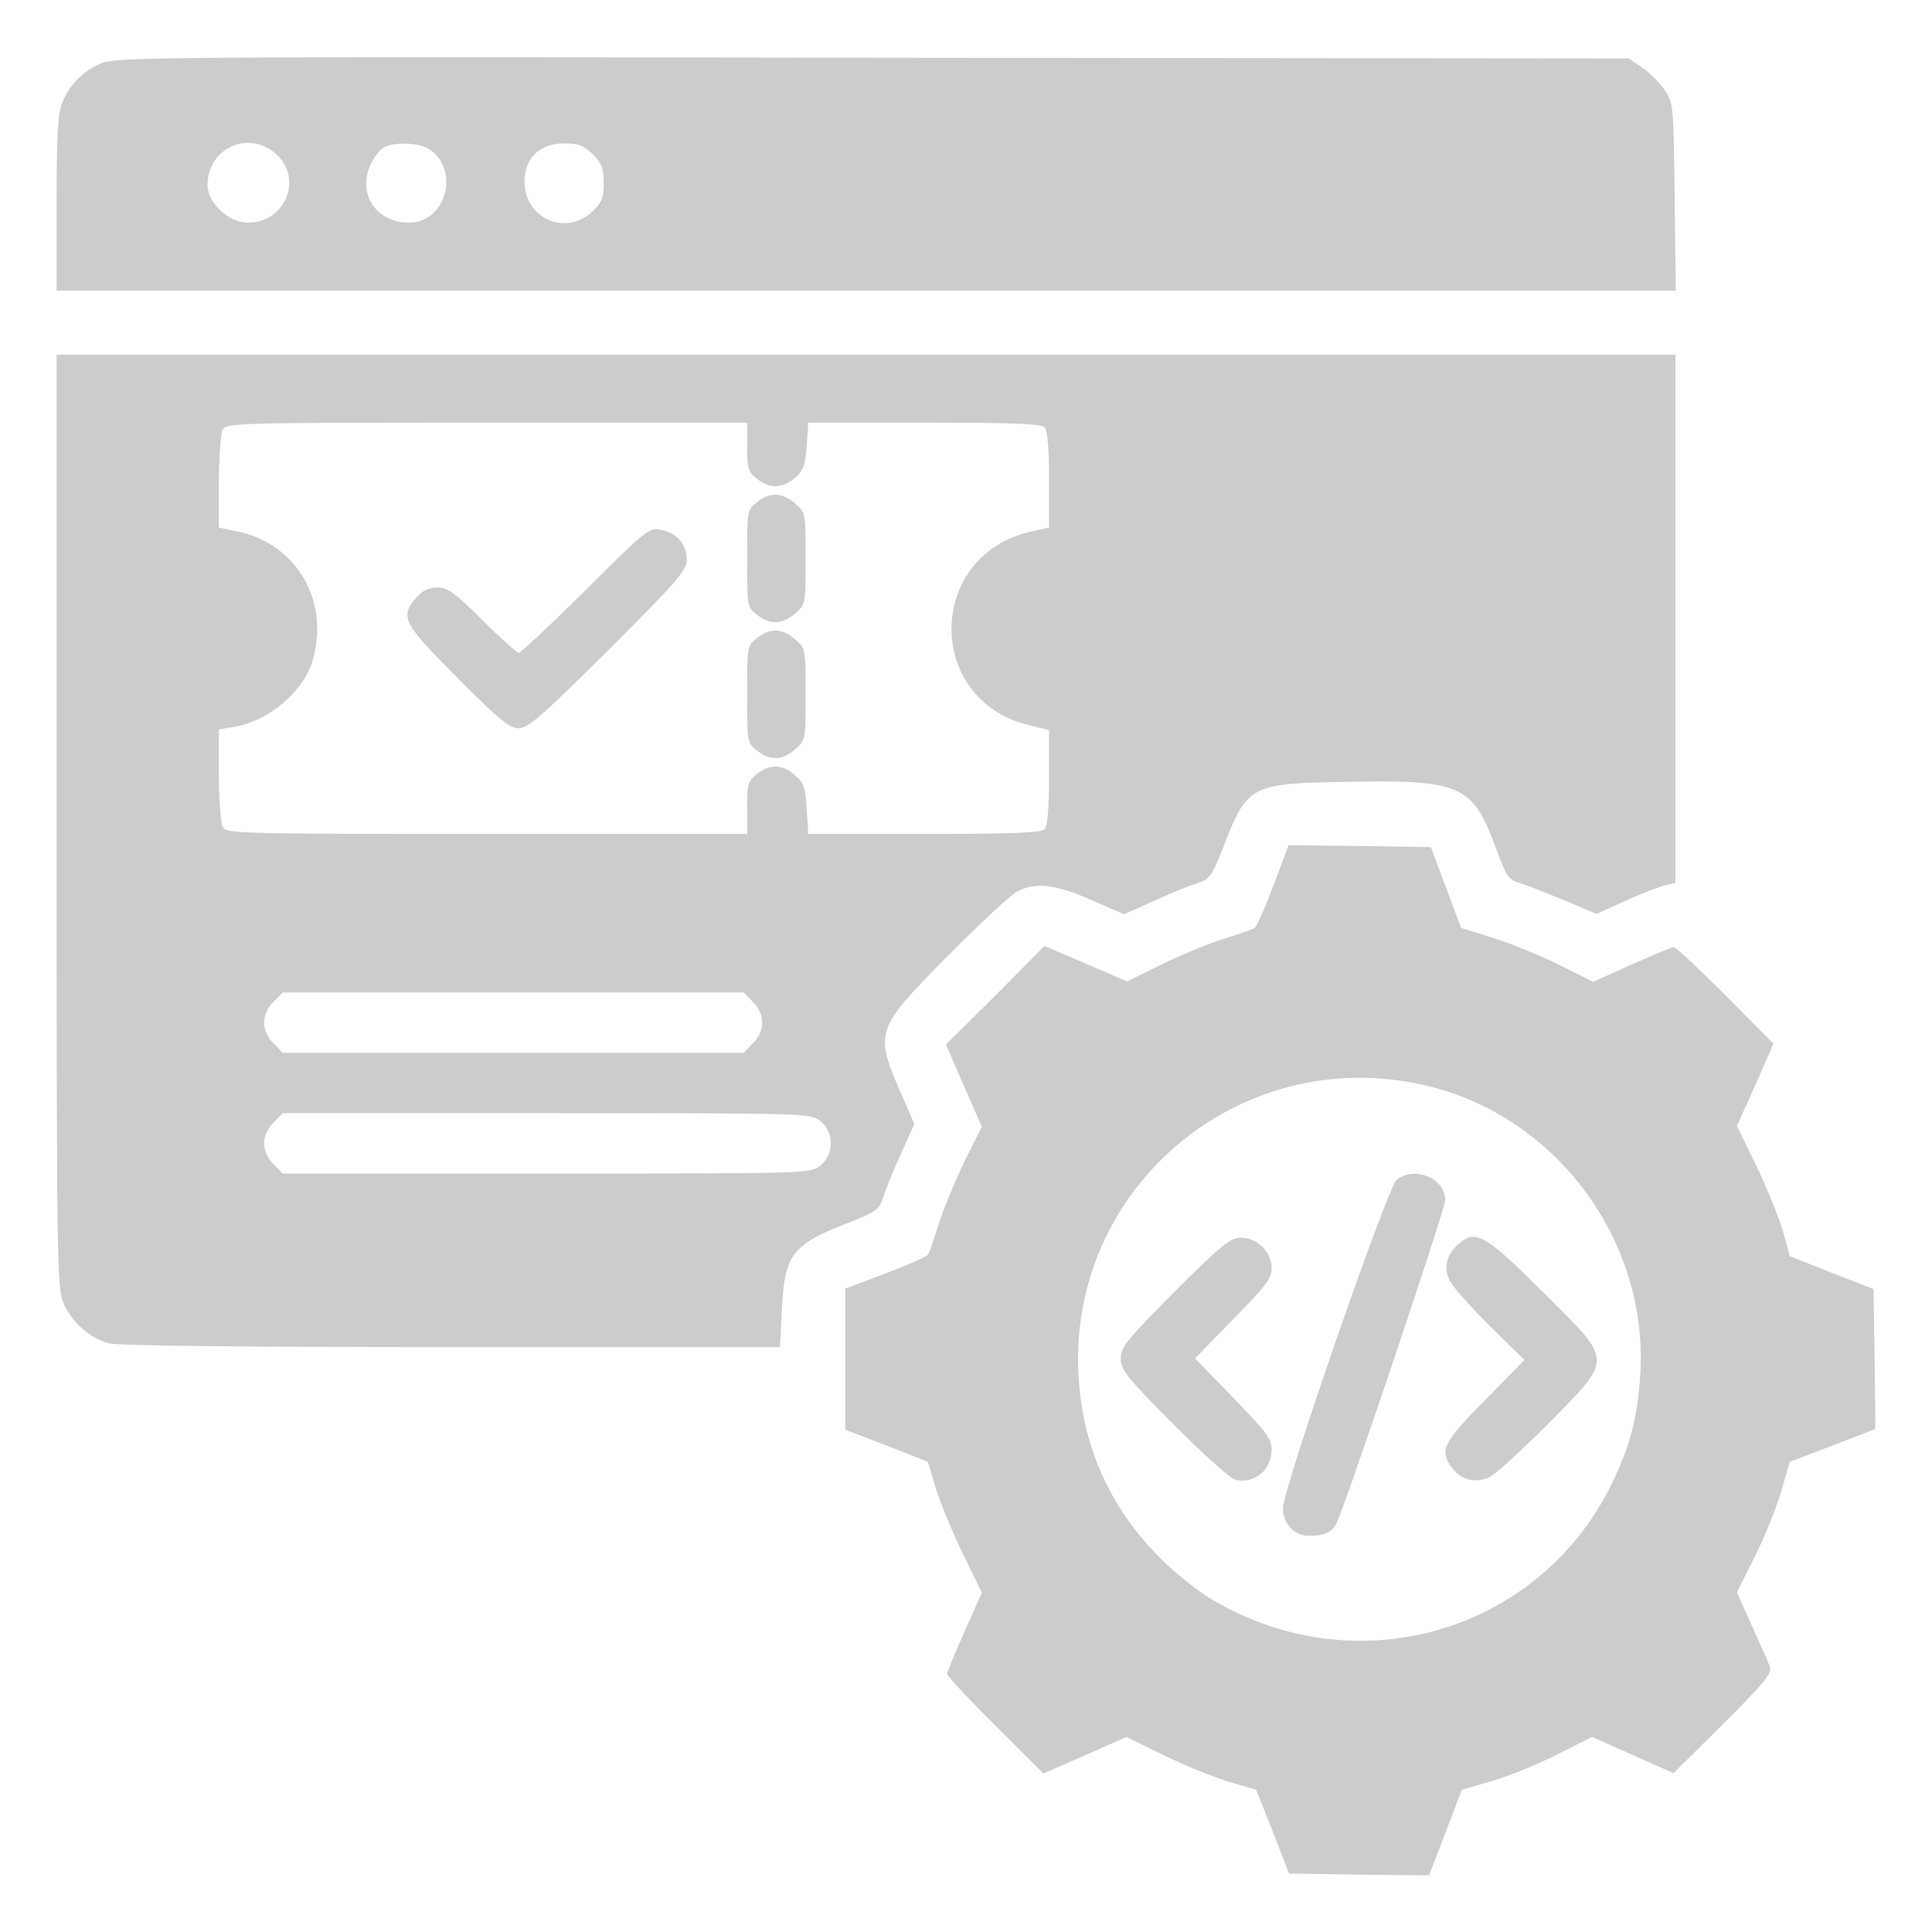
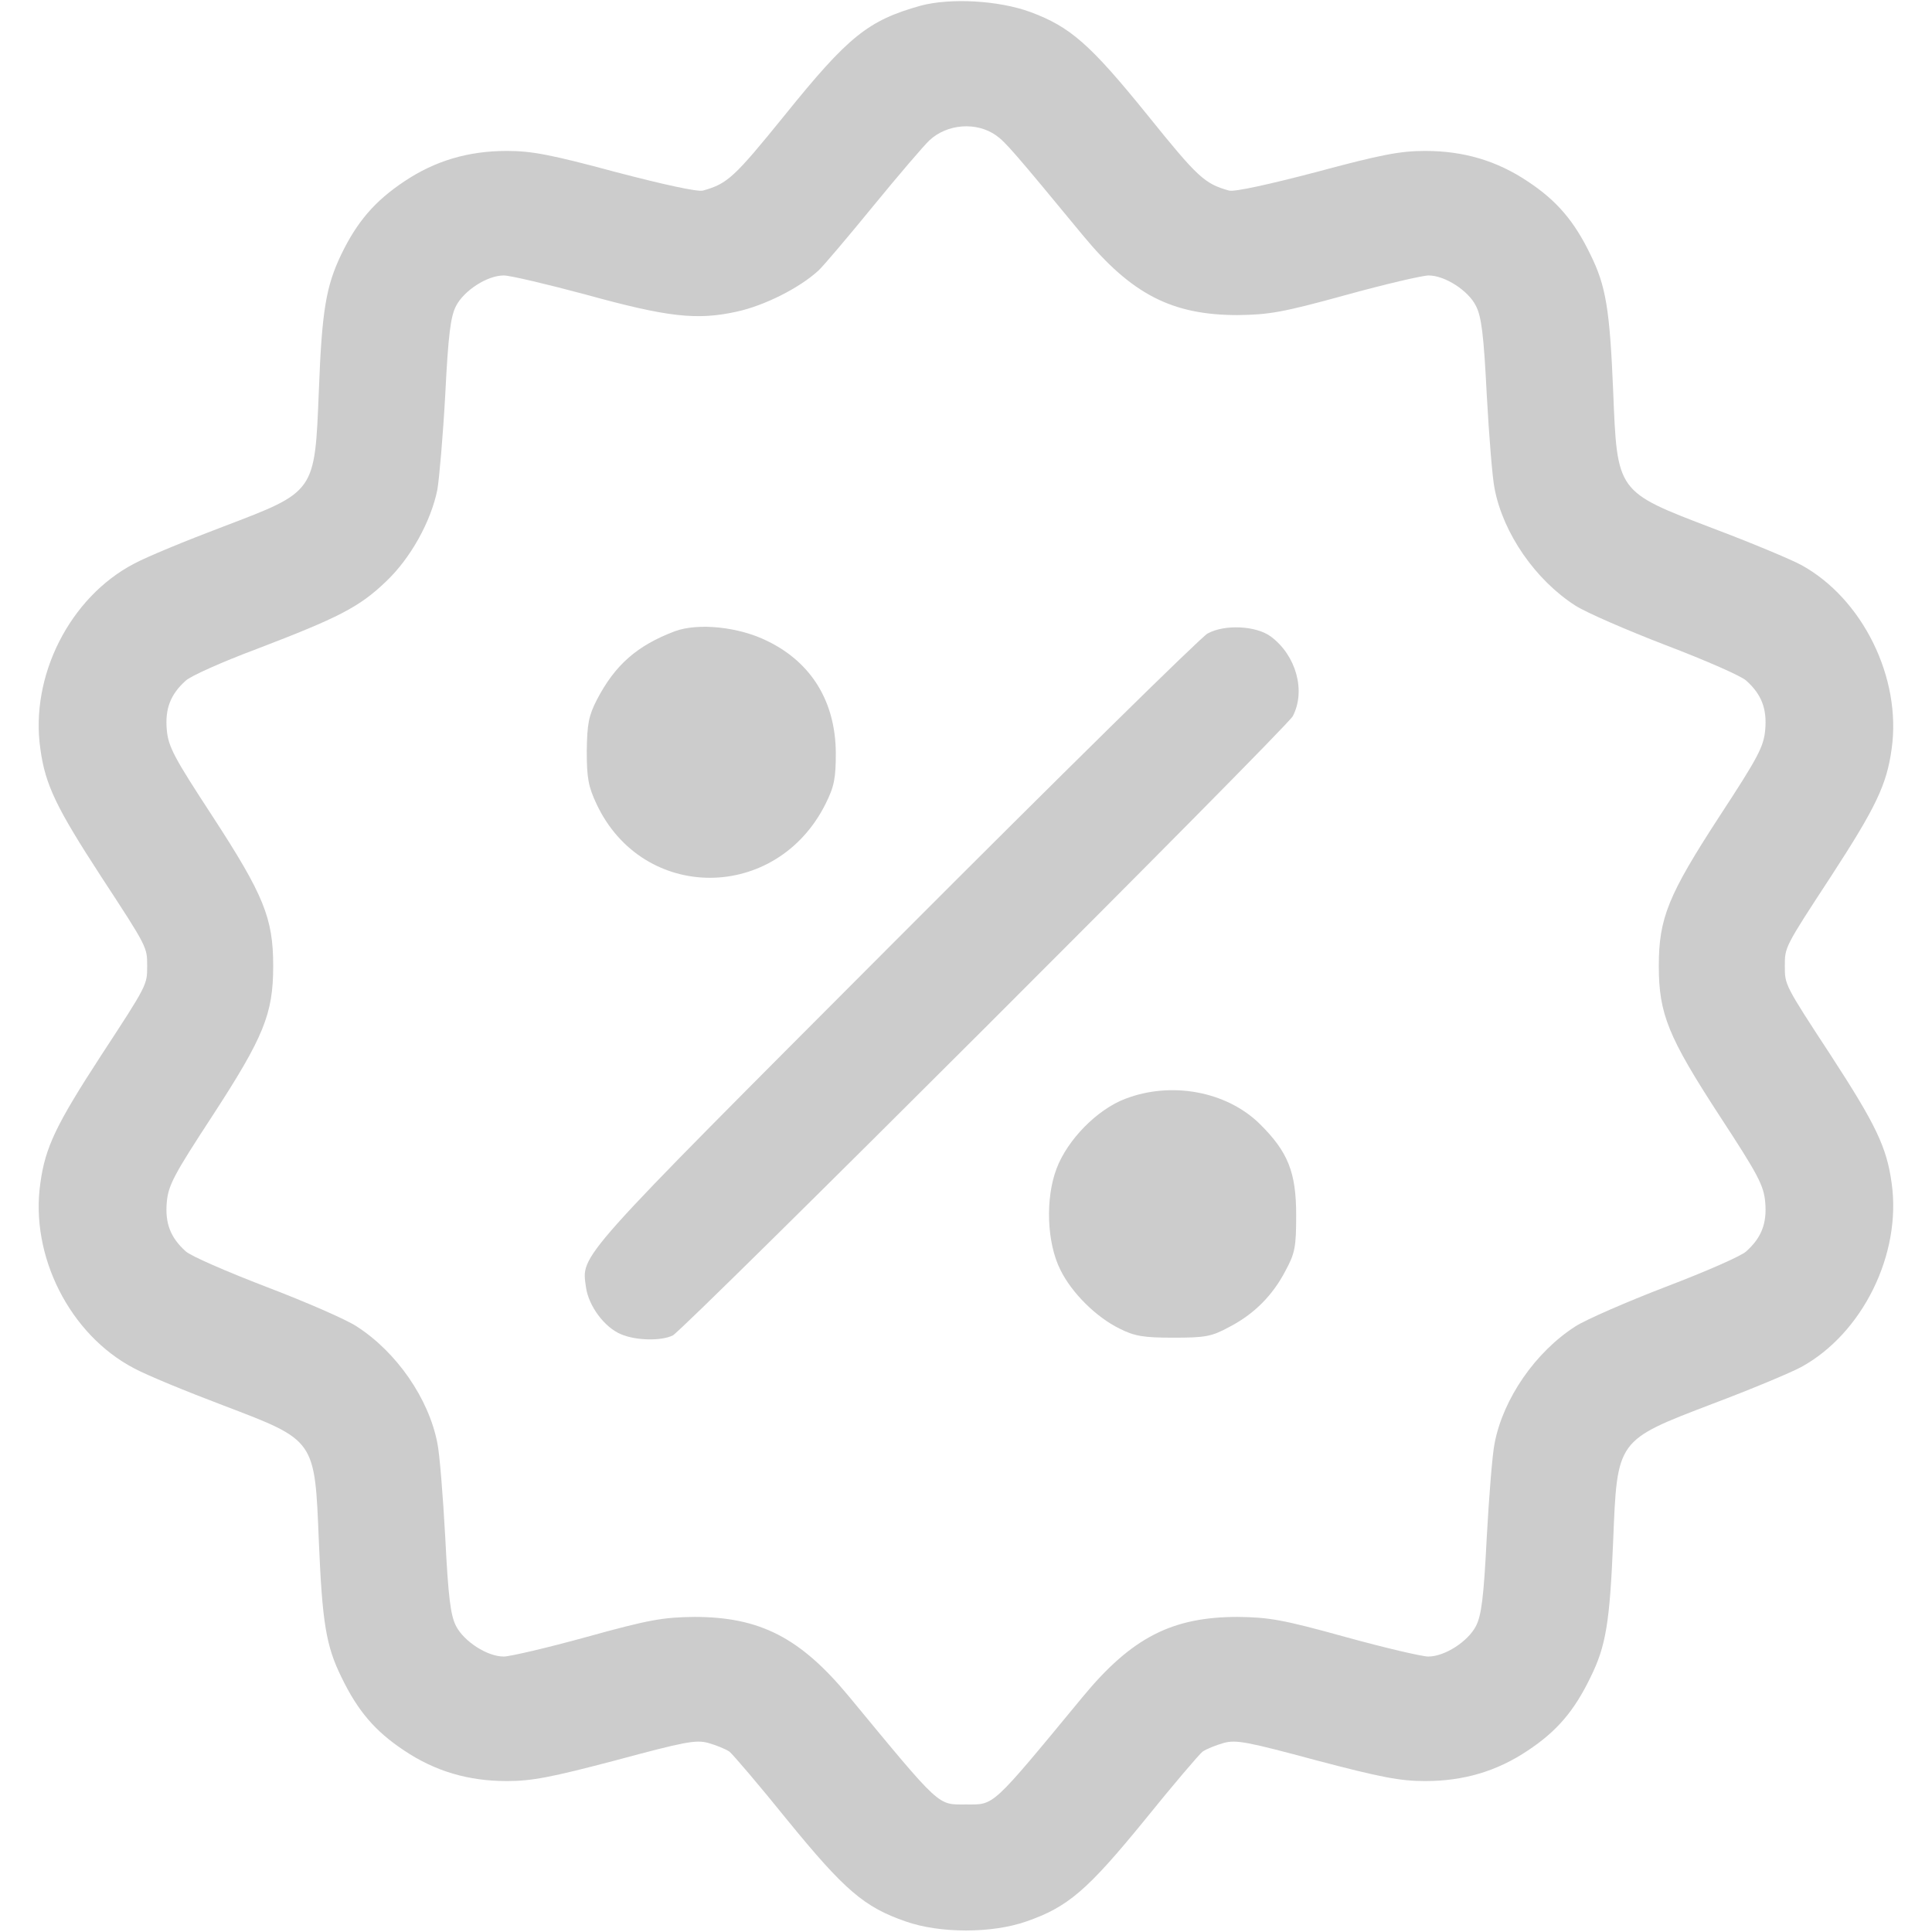
<svg xmlns="http://www.w3.org/2000/svg" version="1.0" width="25px" height="25px" viewBox="0 0 512 512" preserveAspectRatio="xMidYMid meet">
  <g transform="translate(0,512) scale(0.1,-0.1)" fill="#CCCCCC" stroke="none">
-     <path d="M265 4951 c-48 -22 -79 -54 -100 -103 -12 -30 -15 -82 -15 -268 l0 -230 2145 0 2146 0 -3 248 c-3 244 -3 249 -27 284 -13 19 -40 46 -59 59 l-36 24 -2005 2 c-1934 3 -2007 2 -2046 -16z m464 -237 c76 -64 29 -184 -72 -184 -51 0 -107 52 -107 100 0 96 106 146 179 84z m410 10 c81 -57 42 -194 -55 -194 -90 0 -140 81 -99 160 8 16 23 34 32 39 28 16 96 13 122 -5z m432 -13 c24 -24 29 -38 29 -76 0 -40 -5 -52 -31 -76 -70 -66 -178 -18 -179 79 0 63 40 102 105 102 38 0 52 -5 76 -29z" />
-     <path d="M150 2943 c0 -1179 1 -1240 19 -1278 22 -50 69 -91 119 -105 24 -6 340 -10 908 -10 l871 0 5 97 c7 149 27 175 175 232 76 30 83 35 94 69 6 20 27 72 47 115 l35 78 -31 72 c-76 173 -75 177 121 375 84 85 166 161 182 169 48 26 102 20 197 -22 l87 -38 78 35 c43 20 95 41 115 47 34 11 39 18 69 94 64 166 72 171 326 175 302 6 335 -8 395 -169 30 -83 35 -90 68 -100 19 -6 72 -27 118 -46 l83 -35 77 35 c42 19 89 37 105 41 l27 6 0 700 0 700 -2145 0 -2145 0 0 -1237z m1830 993 c0 -58 3 -67 26 -85 35 -27 66 -26 100 2 23 20 28 34 32 85 l4 62 307 0 c225 0 310 -3 319 -12 8 -8 12 -54 12 -139 l0 -127 -44 -10 c-282 -60 -287 -448 -8 -514 l52 -13 0 -125 c0 -85 -4 -130 -12 -138 -9 -9 -94 -12 -319 -12 l-307 0 -4 66 c-4 58 -8 70 -32 90 -33 29 -65 30 -100 3 -24 -19 -26 -27 -26 -90 l0 -69 -690 0 c-671 0 -690 1 -700 19 -5 11 -10 73 -10 139 l0 119 41 7 c89 14 183 93 207 174 47 157 -40 309 -196 343 l-52 11 0 119 c0 66 5 129 10 140 10 18 29 19 700 19 l690 0 0 -64z m15 -1471 c33 -32 33 -78 0 -110 l-24 -25 -611 0 -611 0 -24 25 c-16 15 -25 36 -25 55 0 19 9 40 25 55 l24 25 611 0 611 0 24 -25z m179 -316 c37 -29 37 -89 0 -118 -26 -21 -34 -21 -726 -21 l-699 0 -24 25 c-16 15 -25 36 -25 55 0 19 9 40 25 55 l24 25 699 0 c692 0 700 0 726 -21z" />
-     <path d="M2006 3789 c-26 -20 -26 -22 -26 -149 0 -127 0 -129 26 -149 35 -28 67 -26 101 3 28 24 28 25 28 146 0 121 0 122 -28 146 -34 29 -66 31 -101 3z" />
-     <path d="M1552 3556 c-92 -91 -172 -166 -177 -166 -5 0 -49 39 -97 87 -73 73 -92 86 -119 86 -23 0 -39 -8 -56 -27 -44 -51 -35 -68 110 -213 109 -110 138 -133 162 -133 24 0 62 33 237 207 183 183 208 211 208 239 0 41 -26 72 -68 80 -32 6 -39 1 -200 -160z" />
-     <path d="M2006 3429 c-26 -20 -26 -22 -26 -149 0 -127 0 -129 26 -149 35 -28 67 -26 101 3 28 24 28 25 28 146 0 121 0 122 -28 146 -34 29 -66 31 -101 3z" />
-     <path d="M3375 2774 c-22 -58 -44 -109 -50 -113 -5 -4 -44 -17 -85 -30 -41 -13 -115 -44 -164 -68 l-89 -44 -109 47 -110 47 -130 -131 -131 -130 47 -109 48 -109 -45 -90 c-24 -49 -55 -123 -68 -164 -13 -41 -26 -80 -30 -85 -4 -6 -55 -28 -113 -50 l-106 -40 0 -187 0 -187 110 -42 109 -43 21 -70 c12 -39 44 -117 72 -174 l50 -103 -46 -103 c-25 -57 -46 -107 -46 -112 0 -5 57 -67 128 -137 l127 -127 110 48 110 49 100 -49 c55 -27 133 -58 172 -70 l72 -21 44 -111 43 -111 186 -3 185 -2 44 114 43 113 80 23 c43 13 121 44 172 70 l93 47 108 -48 108 -48 132 131 c112 112 130 134 123 152 -4 12 -26 60 -48 109 l-39 87 47 94 c26 51 57 129 70 172 l23 80 113 43 114 44 -2 185 -3 186 -111 43 -111 44 -17 63 c-10 35 -41 113 -70 173 l-53 109 49 109 48 109 -127 128 c-70 70 -132 128 -137 128 -5 0 -55 -21 -112 -46 l-102 -46 -92 46 c-51 25 -129 57 -175 71 l-83 26 -40 107 -40 107 -188 3 -189 2 -40 -106z m405 -531 c344 -81 588 -410 567 -763 -7 -118 -27 -192 -77 -295 -193 -390 -670 -530 -1053 -307 -32 18 -87 61 -124 95 -135 127 -214 284 -232 465 -53 515 414 924 919 805z" />
-     <path d="M3701 1993 c-25 -22 -301 -818 -301 -870 0 -41 30 -73 69 -73 40 0 60 9 72 31 22 42 289 834 289 859 0 58 -82 91 -129 53z" />
-     <path d="M3113 1697 c-127 -128 -143 -147 -143 -177 0 -30 16 -50 141 -176 78 -78 151 -144 164 -146 51 -10 94 26 95 80 0 29 -14 47 -102 138 l-101 104 101 104 c86 87 102 108 102 135 0 43 -38 81 -81 81 -28 0 -51 -18 -176 -143z" />
-     <path d="M3862 1820 c-30 -28 -37 -62 -19 -96 9 -16 56 -69 106 -119 l91 -89 -105 -107 c-113 -114 -122 -134 -85 -181 24 -31 59 -39 97 -23 15 7 85 71 156 142 174 177 174 162 -16 351 -155 154 -178 166 -225 122z" />
+     <path d="M2440 5105 c-139 -39 -191 -80 -361 -291 -133 -164 -151 -181 -216 -199 -14 -4 -105 16 -231 49 -171 46 -222 56 -289 56 -102 0 -190 -26 -272 -81 -78 -52 -125 -107 -167 -194 -40 -84 -51 -148 -59 -360 -11 -271 -8 -267 -252 -360 -98 -37 -205 -81 -238 -99 -170 -89 -276 -298 -248 -491 13 -95 42 -155 161 -338 123 -188 122 -187 122 -237 0 -50 1 -49 -122 -237 -119 -183 -148 -243 -161 -338 -28 -193 78 -402 248 -491 33 -18 140 -62 238 -99 244 -93 241 -89 252 -360 9 -215 19 -277 60 -360 43 -89 89 -143 166 -194 82 -55 170 -81 272 -81 67 0 118 10 289 55 182 49 212 55 245 46 21 -6 46 -16 56 -23 9 -7 79 -89 154 -182 151 -185 203 -230 313 -268 91 -32 229 -32 320 0 110 38 162 83 313 268 75 93 145 175 154 182 10 7 35 17 56 23 33 9 63 3 245 -46 171 -45 222 -55 289 -55 102 0 190 26 272 81 77 51 123 105 166 194 41 83 51 145 60 360 11 271 8 267 264 365 101 38 206 82 234 97 163 89 267 300 240 488 -13 95 -42 155 -161 338 -123 188 -122 187 -122 237 0 50 -1 49 122 237 119 183 148 243 161 338 27 188 -77 399 -240 488 -28 15 -133 59 -234 97 -256 98 -253 94 -264 365 -9 215 -19 277 -60 360 -43 89 -89 143 -166 194 -82 55 -170 81 -272 81 -67 0 -118 -10 -289 -56 -126 -33 -217 -53 -231 -49 -65 18 -83 35 -216 200 -152 188 -205 234 -310 273 -84 31 -212 38 -291 17z m200 -344 c24 -17 47 -43 230 -265 129 -156 236 -211 410 -211 83 1 119 7 286 53 105 29 204 52 220 52 43 0 105 -40 125 -80 15 -28 21 -77 29 -235 6 -110 15 -223 21 -251 23 -118 108 -241 214 -309 28 -18 136 -65 240 -105 105 -40 201 -82 213 -94 40 -36 55 -74 50 -130 -4 -45 -19 -73 -121 -229 -136 -209 -161 -270 -161 -397 0 -127 25 -188 161 -397 102 -156 117 -184 121 -229 5 -56 -10 -94 -50 -130 -12 -12 -108 -54 -213 -94 -104 -40 -212 -87 -240 -105 -106 -68 -191 -191 -214 -309 -6 -28 -15 -141 -21 -251 -8 -158 -14 -207 -29 -235 -21 -40 -82 -80 -126 -80 -16 0 -115 23 -220 52 -166 46 -202 52 -285 53 -174 0 -281 -55 -410 -211 -246 -298 -234 -286 -310 -286 -76 0 -64 -12 -310 286 -129 156 -236 211 -410 211 -83 -1 -119 -7 -285 -53 -105 -29 -204 -52 -220 -52 -44 0 -105 40 -126 80 -15 28 -21 77 -29 235 -6 110 -15 223 -21 251 -23 118 -108 241 -214 309 -27 18 -135 65 -240 105 -104 40 -201 82 -213 94 -40 36 -55 74 -50 130 4 45 19 73 121 229 136 209 161 270 161 397 0 127 -25 188 -161 397 -102 156 -117 184 -121 229 -5 56 10 94 50 130 12 12 97 50 188 84 217 83 272 111 342 178 66 62 120 160 137 244 5 29 15 143 21 253 8 158 14 207 29 235 21 40 82 80 126 80 17 0 114 -23 215 -50 221 -61 297 -69 402 -46 74 16 167 63 217 109 13 12 79 90 146 172 68 83 134 160 148 173 47 44 125 50 177 13z" />
+     <path d="M1788 3447 c-100 -38 -158 -89 -206 -181 -22 -43 -26 -64 -27 -136 0 -72 4 -94 26 -141 123 -261 477 -260 607 1 23 46 27 68 27 135 -1 135 -64 239 -181 296 -76 38 -184 49 -246 26z" />
+     <path d="M3200 3441 c-19 -11 -393 -379 -831 -818 -852 -854 -828 -826 -816 -915 7 -49 49 -106 93 -124 40 -17 107 -18 137 -3 31 16 1625 1608 1643 1641 35 67 9 161 -58 211 -39 29 -123 33 -168 8z" />
+     <path d="M2982 2208 c-74 -28 -153 -108 -182 -185 -30 -79 -26 -196 10 -268 30 -61 94 -125 157 -156 40 -20 63 -24 143 -24 84 0 101 3 147 28 66 34 116 84 150 150 25 46 28 63 28 147 0 114 -22 168 -97 242 -88 86 -234 113 -356 66z" />
  </g>
</svg>
